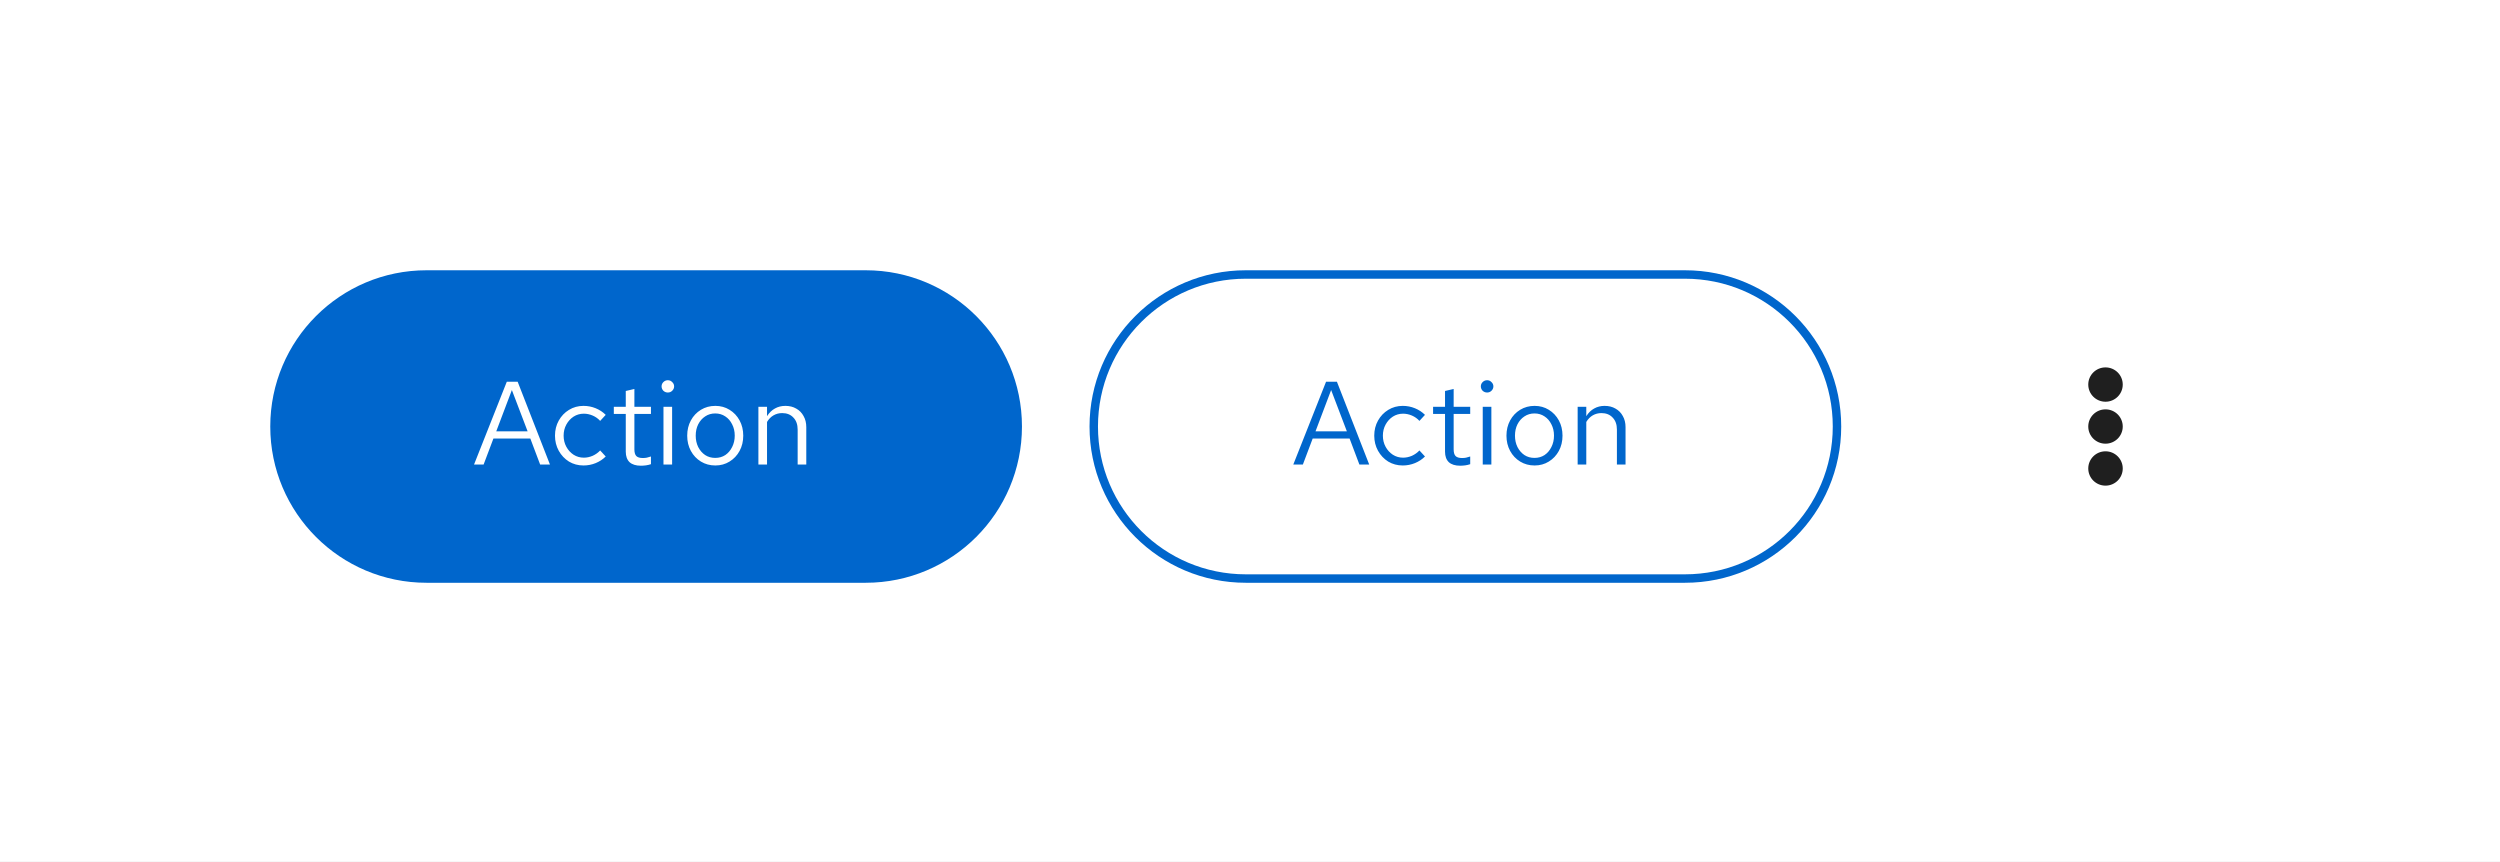
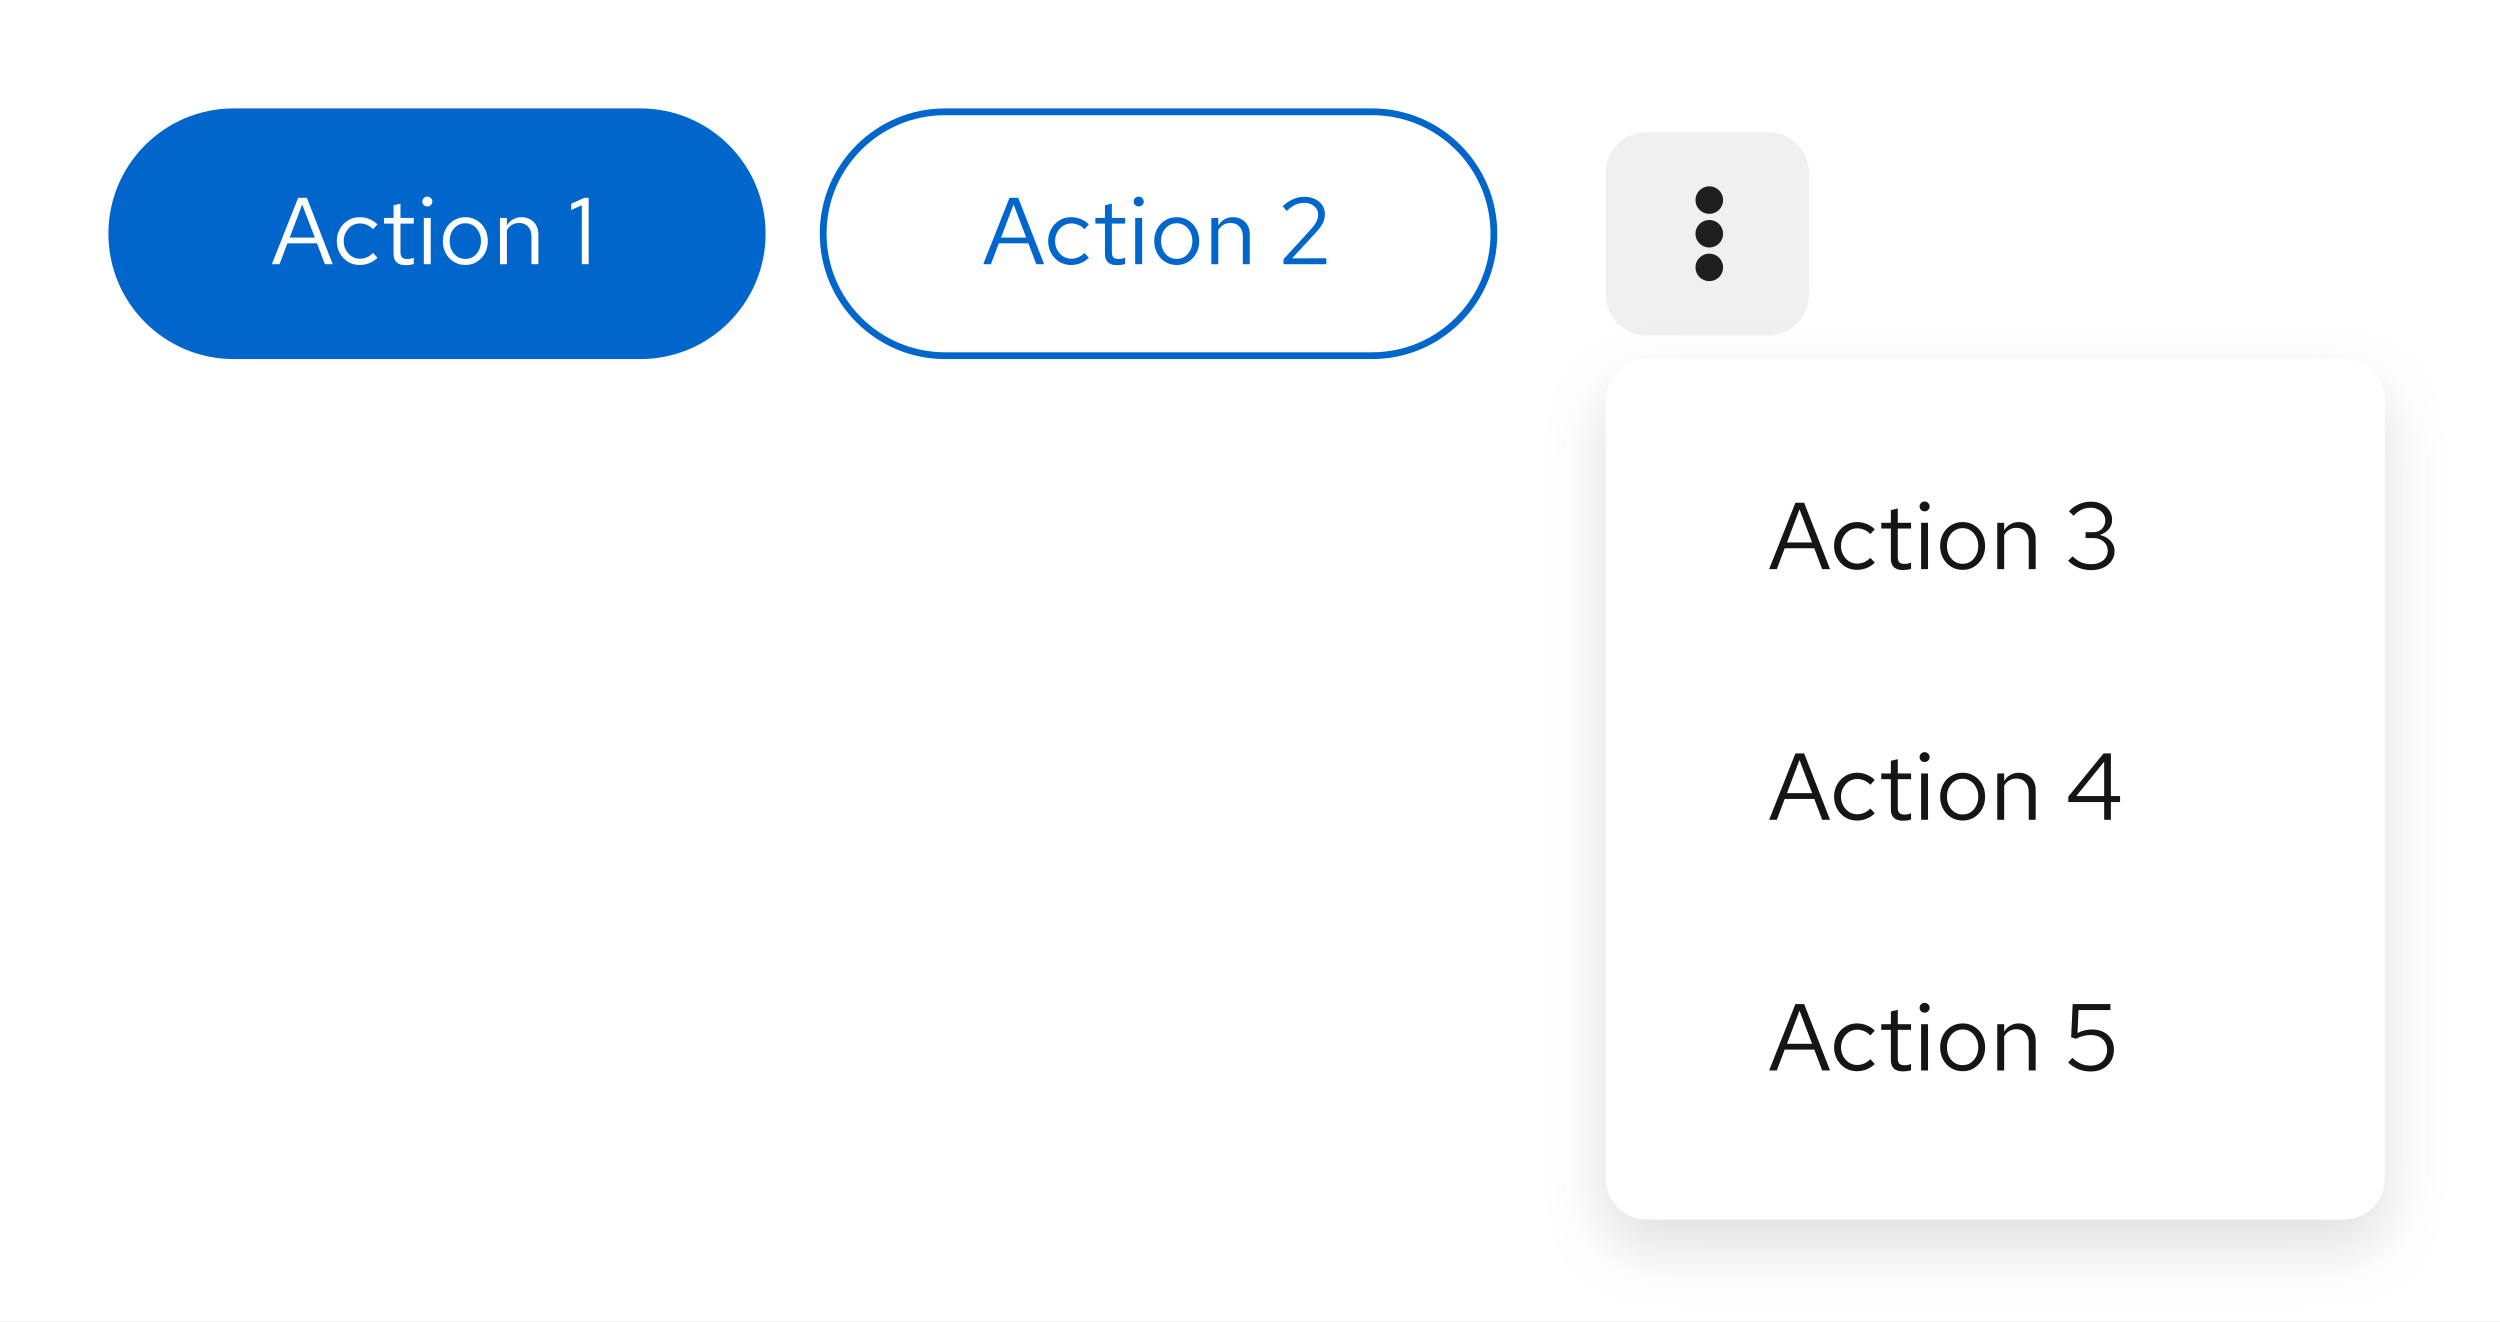
- <svg xmlns="http://www.w3.org/2000/svg" width="296" height="102" viewBox="0 0 296 102" fill="none">
+ <svg xmlns="http://www.w3.org/2000/svg" width="369" height="195" viewBox="0 0 369 195" fill="none">
  <g clip-path="url(#clip0_1815_38854)">
-     <rect width="296" height="102" fill="white" />
-     <rect width="1008" height="69" transform="translate(16 16)" fill="white" />
-     <path d="M32 50.5C32 40.283 40.283 32 50.5 32H102.5C112.717 32 121 40.283 121 50.5V50.5C121 60.717 112.717 69 102.5 69H50.5C40.283 69 32 60.717 32 50.5V50.5Z" fill="#0066CC" />
-     <path d="M56.126 55L60.004 45.2H61.292L65.114 55H63.952L62.79 51.92H58.422L57.26 55H56.126ZM58.758 51.066H62.468L60.606 46.18L58.758 51.066ZM69.085 55.112C68.45 55.112 67.876 54.958 67.363 54.65C66.859 54.333 66.457 53.908 66.159 53.376C65.86 52.835 65.711 52.237 65.711 51.584C65.711 50.921 65.86 50.324 66.159 49.792C66.457 49.26 66.859 48.84 67.363 48.532C67.876 48.215 68.45 48.056 69.085 48.056C69.589 48.056 70.069 48.149 70.527 48.336C70.984 48.523 71.381 48.784 71.717 49.12L71.059 49.834C70.816 49.563 70.522 49.353 70.177 49.204C69.831 49.055 69.481 48.98 69.127 48.98C68.679 48.98 68.273 49.097 67.909 49.33C67.554 49.563 67.269 49.876 67.055 50.268C66.84 50.66 66.733 51.099 66.733 51.584C66.733 52.069 66.84 52.508 67.055 52.9C67.269 53.292 67.554 53.605 67.909 53.838C68.273 54.071 68.679 54.188 69.127 54.188C69.481 54.188 69.831 54.113 70.177 53.964C70.522 53.805 70.816 53.595 71.059 53.334L71.717 54.048C71.381 54.384 70.984 54.645 70.527 54.832C70.069 55.019 69.589 55.112 69.085 55.112ZM75.882 55.14C75.294 55.14 74.847 55 74.538 54.72C74.24 54.431 74.091 54.015 74.091 53.474V49.008H72.677V48.168H74.091V46.292L75.112 46.054V48.168H77.073V49.008H75.112V53.208C75.112 53.572 75.187 53.833 75.337 53.992C75.495 54.151 75.752 54.23 76.106 54.23C76.284 54.23 76.442 54.216 76.582 54.188C76.722 54.16 76.886 54.113 77.073 54.048V54.958C76.886 55.023 76.69 55.07 76.484 55.098C76.279 55.126 76.079 55.14 75.882 55.14ZM78.555 55V48.168H79.578V55H78.555ZM79.073 46.474C78.868 46.474 78.691 46.404 78.541 46.264C78.401 46.115 78.332 45.942 78.332 45.746C78.332 45.55 78.401 45.382 78.541 45.242C78.691 45.093 78.868 45.018 79.073 45.018C79.279 45.018 79.451 45.093 79.591 45.242C79.741 45.382 79.816 45.55 79.816 45.746C79.816 45.942 79.741 46.115 79.591 46.264C79.451 46.404 79.279 46.474 79.073 46.474ZM84.697 55.112C84.062 55.112 83.493 54.958 82.989 54.65C82.485 54.342 82.088 53.922 81.799 53.39C81.51 52.858 81.365 52.256 81.365 51.584C81.365 50.912 81.51 50.31 81.799 49.778C82.088 49.246 82.485 48.826 82.989 48.518C83.493 48.21 84.062 48.056 84.697 48.056C85.322 48.056 85.882 48.21 86.377 48.518C86.881 48.826 87.278 49.246 87.567 49.778C87.856 50.31 88.001 50.912 88.001 51.584C88.001 52.256 87.856 52.858 87.567 53.39C87.278 53.922 86.881 54.342 86.377 54.65C85.882 54.958 85.322 55.112 84.697 55.112ZM84.683 54.216C85.131 54.216 85.528 54.104 85.873 53.88C86.218 53.647 86.489 53.329 86.685 52.928C86.89 52.527 86.993 52.079 86.993 51.584C86.993 51.08 86.89 50.632 86.685 50.24C86.489 49.839 86.218 49.526 85.873 49.302C85.528 49.069 85.131 48.952 84.683 48.952C84.235 48.952 83.838 49.069 83.493 49.302C83.148 49.526 82.872 49.839 82.667 50.24C82.471 50.632 82.373 51.08 82.373 51.584C82.373 52.079 82.471 52.527 82.667 52.928C82.872 53.329 83.148 53.647 83.493 53.88C83.838 54.104 84.235 54.216 84.683 54.216ZM89.794 55V48.168H90.816V49.274C91.078 48.863 91.39 48.56 91.754 48.364C92.118 48.159 92.529 48.056 92.986 48.056C93.481 48.056 93.91 48.163 94.274 48.378C94.647 48.583 94.937 48.877 95.142 49.26C95.357 49.633 95.464 50.072 95.464 50.576V55H94.442V50.87C94.442 50.263 94.274 49.787 93.938 49.442C93.612 49.087 93.168 48.91 92.608 48.91C92.235 48.91 91.894 48.999 91.586 49.176C91.278 49.353 91.022 49.615 90.816 49.96V55H89.794Z" fill="white" />
+     <rect width="369" height="195" fill="white" />
+     <rect width="1008" height="69" fill="white" />
+     <path d="M16 34.5C16 24.283 24.283 16 34.5 16H94.5C104.717 16 113 24.283 113 34.5V34.5C113 44.717 104.717 53 94.5 53H34.5C24.283 53 16 44.717 16 34.5V34.5Z" fill="#0066CC" />
+     <path d="M40.126 39L44.004 29.2H45.292L49.114 39H47.952L46.79 35.92H42.422L41.26 39H40.126ZM42.758 35.066H46.468L44.606 30.18L42.758 35.066ZM53.085 39.112C52.45 39.112 51.876 38.958 51.363 38.65C50.859 38.333 50.457 37.908 50.159 37.376C49.86 36.835 49.711 36.237 49.711 35.584C49.711 34.921 49.86 34.324 50.159 33.792C50.457 33.26 50.859 32.84 51.363 32.532C51.876 32.215 52.45 32.056 53.085 32.056C53.589 32.056 54.069 32.149 54.527 32.336C54.984 32.523 55.381 32.784 55.717 33.12L55.059 33.834C54.816 33.563 54.522 33.353 54.177 33.204C53.831 33.055 53.481 32.98 53.127 32.98C52.679 32.98 52.273 33.097 51.909 33.33C51.554 33.563 51.269 33.876 51.055 34.268C50.84 34.66 50.733 35.099 50.733 35.584C50.733 36.069 50.84 36.508 51.055 36.9C51.269 37.292 51.554 37.605 51.909 37.838C52.273 38.071 52.679 38.188 53.127 38.188C53.481 38.188 53.831 38.113 54.177 37.964C54.522 37.805 54.816 37.595 55.059 37.334L55.717 38.048C55.381 38.384 54.984 38.645 54.527 38.832C54.069 39.019 53.589 39.112 53.085 39.112ZM59.883 39.14C59.294 39.14 58.846 39 58.538 38.72C58.24 38.431 58.09 38.015 58.09 37.474V33.008H56.676V32.168H58.09V30.292L59.112 30.054V32.168H61.072V33.008H59.112V37.208C59.112 37.572 59.187 37.833 59.337 37.992C59.495 38.151 59.752 38.23 60.106 38.23C60.284 38.23 60.443 38.216 60.583 38.188C60.722 38.16 60.886 38.113 61.072 38.048V38.958C60.886 39.023 60.69 39.07 60.484 39.098C60.279 39.126 60.078 39.14 59.883 39.14ZM62.556 39V32.168H63.578V39H62.556ZM63.074 30.474C62.868 30.474 62.691 30.404 62.541 30.264C62.401 30.115 62.331 29.942 62.331 29.746C62.331 29.55 62.401 29.382 62.541 29.242C62.691 29.093 62.868 29.018 63.074 29.018C63.279 29.018 63.452 29.093 63.592 29.242C63.741 29.382 63.816 29.55 63.816 29.746C63.816 29.942 63.741 30.115 63.592 30.264C63.452 30.404 63.279 30.474 63.074 30.474ZM68.697 39.112C68.062 39.112 67.493 38.958 66.989 38.65C66.485 38.342 66.088 37.922 65.799 37.39C65.51 36.858 65.365 36.256 65.365 35.584C65.365 34.912 65.51 34.31 65.799 33.778C66.088 33.246 66.485 32.826 66.989 32.518C67.493 32.21 68.062 32.056 68.697 32.056C69.322 32.056 69.882 32.21 70.377 32.518C70.881 32.826 71.278 33.246 71.567 33.778C71.856 34.31 72.001 34.912 72.001 35.584C72.001 36.256 71.856 36.858 71.567 37.39C71.278 37.922 70.881 38.342 70.377 38.65C69.882 38.958 69.322 39.112 68.697 39.112ZM68.683 38.216C69.131 38.216 69.528 38.104 69.873 37.88C70.218 37.647 70.489 37.329 70.685 36.928C70.89 36.527 70.993 36.079 70.993 35.584C70.993 35.08 70.89 34.632 70.685 34.24C70.489 33.839 70.218 33.526 69.873 33.302C69.528 33.069 69.131 32.952 68.683 32.952C68.235 32.952 67.838 33.069 67.493 33.302C67.148 33.526 66.872 33.839 66.667 34.24C66.471 34.632 66.373 35.08 66.373 35.584C66.373 36.079 66.471 36.527 66.667 36.928C66.872 37.329 67.148 37.647 67.493 37.88C67.838 38.104 68.235 38.216 68.683 38.216ZM73.794 39V32.168H74.816V33.274C75.078 32.863 75.39 32.56 75.754 32.364C76.118 32.159 76.529 32.056 76.986 32.056C77.481 32.056 77.91 32.163 78.274 32.378C78.647 32.583 78.937 32.877 79.142 33.26C79.357 33.633 79.464 34.072 79.464 34.576V39H78.442V34.87C78.442 34.263 78.274 33.787 77.938 33.442C77.612 33.087 77.168 32.91 76.608 32.91C76.235 32.91 75.894 32.999 75.586 33.176C75.278 33.353 75.022 33.615 74.816 33.96V39H73.794ZM85.878 39V30.292L84.31 30.992V30.068L86.256 29.2H86.886V39H85.878Z" fill="white" />
    <mask id="path-3-inside-1_1815_38854" fill="white">
-       <path d="M129 50.5C129 40.283 137.283 32 147.5 32H199.5C209.717 32 218 40.283 218 50.5V50.5C218 60.717 209.717 69 199.5 69H147.5C137.283 69 129 60.717 129 50.5V50.5Z" />
+       <path d="M121 34.5C121 24.283 129.283 16 139.5 16H202.5C212.717 16 221 24.283 221 34.5V34.5C221 44.717 212.717 53 202.5 53H139.5C129.283 53 121 44.717 121 34.5V34.5Z" />
    </mask>
-     <path d="M147.5 32V33H199.5V32V31H147.5V32ZM199.5 69V68H147.5V69V70H199.5V69ZM147.5 69V68C137.835 68 130 60.165 130 50.5H129H128C128 61.27 136.73 70 147.5 70V69ZM218 50.5H217C217 60.165 209.165 68 199.5 68V69V70C210.27 70 219 61.27 219 50.5H218ZM199.5 32V33C209.165 33 217 40.835 217 50.5H218H219C219 39.73 210.27 31 199.5 31V32ZM147.5 32V31C136.73 31 128 39.73 128 50.5H129H130C130 40.835 137.835 33 147.5 33V32Z" fill="#0066CC" mask="url(#path-3-inside-1_1815_38854)" />
-     <path d="M153.126 55L157.004 45.2H158.292L162.114 55H160.952L159.79 51.92H155.422L154.26 55H153.126ZM155.758 51.066H159.468L157.606 46.18L155.758 51.066ZM166.085 55.112C165.45 55.112 164.876 54.958 164.363 54.65C163.859 54.333 163.457 53.908 163.159 53.376C162.86 52.835 162.711 52.237 162.711 51.584C162.711 50.921 162.86 50.324 163.159 49.792C163.457 49.26 163.859 48.84 164.363 48.532C164.876 48.215 165.45 48.056 166.085 48.056C166.589 48.056 167.069 48.149 167.527 48.336C167.984 48.523 168.381 48.784 168.717 49.12L168.059 49.834C167.816 49.563 167.522 49.353 167.177 49.204C166.831 49.055 166.481 48.98 166.127 48.98C165.679 48.98 165.273 49.097 164.909 49.33C164.554 49.563 164.269 49.876 164.055 50.268C163.84 50.66 163.733 51.099 163.733 51.584C163.733 52.069 163.84 52.508 164.055 52.9C164.269 53.292 164.554 53.605 164.909 53.838C165.273 54.071 165.679 54.188 166.127 54.188C166.481 54.188 166.831 54.113 167.177 53.964C167.522 53.805 167.816 53.595 168.059 53.334L168.717 54.048C168.381 54.384 167.984 54.645 167.527 54.832C167.069 55.019 166.589 55.112 166.085 55.112ZM172.883 55.14C172.295 55.14 171.847 55 171.539 54.72C171.24 54.431 171.091 54.015 171.091 53.474V49.008H169.677V48.168H171.091V46.292L172.113 46.054V48.168H174.073V49.008H172.113V53.208C172.113 53.572 172.187 53.833 172.337 53.992C172.495 54.151 172.752 54.23 173.107 54.23C173.284 54.23 173.443 54.216 173.583 54.188C173.723 54.16 173.886 54.113 174.073 54.048V54.958C173.886 55.023 173.69 55.07 173.485 55.098C173.279 55.126 173.079 55.14 172.883 55.14ZM175.556 55V48.168H176.578V55H175.556ZM176.074 46.474C175.868 46.474 175.691 46.404 175.542 46.264C175.402 46.115 175.332 45.942 175.332 45.746C175.332 45.55 175.402 45.382 175.542 45.242C175.691 45.093 175.868 45.018 176.074 45.018C176.279 45.018 176.452 45.093 176.592 45.242C176.741 45.382 176.816 45.55 176.816 45.746C176.816 45.942 176.741 46.115 176.592 46.264C176.452 46.404 176.279 46.474 176.074 46.474ZM181.697 55.112C181.062 55.112 180.493 54.958 179.989 54.65C179.485 54.342 179.088 53.922 178.799 53.39C178.51 52.858 178.365 52.256 178.365 51.584C178.365 50.912 178.51 50.31 178.799 49.778C179.088 49.246 179.485 48.826 179.989 48.518C180.493 48.21 181.062 48.056 181.697 48.056C182.322 48.056 182.882 48.21 183.377 48.518C183.881 48.826 184.278 49.246 184.567 49.778C184.856 50.31 185.001 50.912 185.001 51.584C185.001 52.256 184.856 52.858 184.567 53.39C184.278 53.922 183.881 54.342 183.377 54.65C182.882 54.958 182.322 55.112 181.697 55.112ZM181.683 54.216C182.131 54.216 182.528 54.104 182.873 53.88C183.218 53.647 183.489 53.329 183.685 52.928C183.89 52.527 183.993 52.079 183.993 51.584C183.993 51.08 183.89 50.632 183.685 50.24C183.489 49.839 183.218 49.526 182.873 49.302C182.528 49.069 182.131 48.952 181.683 48.952C181.235 48.952 180.838 49.069 180.493 49.302C180.148 49.526 179.872 49.839 179.667 50.24C179.471 50.632 179.373 51.08 179.373 51.584C179.373 52.079 179.471 52.527 179.667 52.928C179.872 53.329 180.148 53.647 180.493 53.88C180.838 54.104 181.235 54.216 181.683 54.216ZM186.794 55V48.168H187.816V49.274C188.077 48.863 188.39 48.56 188.754 48.364C189.118 48.159 189.529 48.056 189.986 48.056C190.481 48.056 190.91 48.163 191.274 48.378C191.647 48.583 191.937 48.877 192.142 49.26C192.357 49.633 192.464 50.072 192.464 50.576V55H191.442V50.87C191.442 50.263 191.274 49.787 190.938 49.442C190.611 49.087 190.168 48.91 189.608 48.91C189.235 48.91 188.894 48.999 188.586 49.176C188.278 49.353 188.021 49.615 187.816 49.96V55H186.794Z" fill="#0066CC" />
-     <path d="M249.292 53.435C250.42 53.436 251.333 54.344 251.333 55.468C251.333 56.591 250.42 57.5 249.292 57.5C248.163 57.5 247.25 56.591 247.25 55.468C247.25 54.344 248.163 53.435 249.292 53.435ZM249.292 48.468C250.42 48.468 251.333 49.377 251.333 50.5C251.333 51.623 250.42 52.532 249.292 52.532C248.163 52.532 247.25 51.623 247.25 50.5C247.25 49.377 248.163 48.468 249.292 48.468ZM249.292 43.5C250.42 43.5 251.333 44.409 251.333 45.532C251.333 46.656 250.42 47.564 249.292 47.565C248.163 47.565 247.25 46.656 247.25 45.532C247.25 44.409 248.163 43.5 249.292 43.5Z" fill="#1F1F1F" />
+     <path d="M139.5 16V17H202.5V16V15H139.5V16ZM202.5 53V52H139.5V53V54H202.5V53ZM139.5 53V52C129.835 52 122 44.165 122 34.5H121H120C120 45.27 128.73 54 139.5 54V53ZM221 34.5H220C220 44.165 212.165 52 202.5 52V53V54C213.27 54 222 45.27 222 34.5H221ZM202.5 16V17C212.165 17 220 24.835 220 34.5H221H222C222 23.73 213.27 15 202.5 15V16ZM139.5 16V15C128.73 15 120 23.73 120 34.5H121H122C122 24.835 129.835 17 139.5 17V16Z" fill="#0066CC" mask="url(#path-3-inside-1_1815_38854)" />
+     <path d="M145.126 39L149.004 29.2H150.292L154.114 39H152.952L151.79 35.92H147.422L146.26 39H145.126ZM147.758 35.066H151.468L149.606 30.18L147.758 35.066ZM158.085 39.112C157.45 39.112 156.876 38.958 156.363 38.65C155.859 38.333 155.457 37.908 155.159 37.376C154.86 36.835 154.711 36.237 154.711 35.584C154.711 34.921 154.86 34.324 155.159 33.792C155.457 33.26 155.859 32.84 156.363 32.532C156.876 32.215 157.45 32.056 158.085 32.056C158.589 32.056 159.069 32.149 159.527 32.336C159.984 32.523 160.381 32.784 160.717 33.12L160.059 33.834C159.816 33.563 159.522 33.353 159.177 33.204C158.831 33.055 158.481 32.98 158.127 32.98C157.679 32.98 157.273 33.097 156.909 33.33C156.554 33.563 156.269 33.876 156.055 34.268C155.84 34.66 155.733 35.099 155.733 35.584C155.733 36.069 155.84 36.508 156.055 36.9C156.269 37.292 156.554 37.605 156.909 37.838C157.273 38.071 157.679 38.188 158.127 38.188C158.481 38.188 158.831 38.113 159.177 37.964C159.522 37.805 159.816 37.595 160.059 37.334L160.717 38.048C160.381 38.384 159.984 38.645 159.527 38.832C159.069 39.019 158.589 39.112 158.085 39.112ZM164.883 39.14C164.295 39.14 163.847 39 163.539 38.72C163.24 38.431 163.091 38.015 163.091 37.474V33.008H161.677V32.168H163.091V30.292L164.113 30.054V32.168H166.073V33.008H164.113V37.208C164.113 37.572 164.187 37.833 164.337 37.992C164.495 38.151 164.752 38.23 165.107 38.23C165.284 38.23 165.443 38.216 165.583 38.188C165.723 38.16 165.886 38.113 166.073 38.048V38.958C165.886 39.023 165.69 39.07 165.485 39.098C165.279 39.126 165.079 39.14 164.883 39.14ZM167.556 39V32.168H168.578V39H167.556ZM168.074 30.474C167.868 30.474 167.691 30.404 167.542 30.264C167.402 30.115 167.332 29.942 167.332 29.746C167.332 29.55 167.402 29.382 167.542 29.242C167.691 29.093 167.868 29.018 168.074 29.018C168.279 29.018 168.452 29.093 168.592 29.242C168.741 29.382 168.816 29.55 168.816 29.746C168.816 29.942 168.741 30.115 168.592 30.264C168.452 30.404 168.279 30.474 168.074 30.474ZM173.697 39.112C173.062 39.112 172.493 38.958 171.989 38.65C171.485 38.342 171.088 37.922 170.799 37.39C170.51 36.858 170.365 36.256 170.365 35.584C170.365 34.912 170.51 34.31 170.799 33.778C171.088 33.246 171.485 32.826 171.989 32.518C172.493 32.21 173.062 32.056 173.697 32.056C174.322 32.056 174.882 32.21 175.377 32.518C175.881 32.826 176.278 33.246 176.567 33.778C176.856 34.31 177.001 34.912 177.001 35.584C177.001 36.256 176.856 36.858 176.567 37.39C176.278 37.922 175.881 38.342 175.377 38.65C174.882 38.958 174.322 39.112 173.697 39.112ZM173.683 38.216C174.131 38.216 174.528 38.104 174.873 37.88C175.218 37.647 175.489 37.329 175.685 36.928C175.89 36.527 175.993 36.079 175.993 35.584C175.993 35.08 175.89 34.632 175.685 34.24C175.489 33.839 175.218 33.526 174.873 33.302C174.528 33.069 174.131 32.952 173.683 32.952C173.235 32.952 172.838 33.069 172.493 33.302C172.148 33.526 171.872 33.839 171.667 34.24C171.471 34.632 171.373 35.08 171.373 35.584C171.373 36.079 171.471 36.527 171.667 36.928C171.872 37.329 172.148 37.647 172.493 37.88C172.838 38.104 173.235 38.216 173.683 38.216ZM178.794 39V32.168H179.816V33.274C180.077 32.863 180.39 32.56 180.754 32.364C181.118 32.159 181.529 32.056 181.986 32.056C182.481 32.056 182.91 32.163 183.274 32.378C183.647 32.583 183.937 32.877 184.142 33.26C184.357 33.633 184.464 34.072 184.464 34.576V39H183.442V34.87C183.442 34.263 183.274 33.787 182.938 33.442C182.611 33.087 182.168 32.91 181.608 32.91C181.235 32.91 180.894 32.999 180.586 33.176C180.278 33.353 180.021 33.615 179.816 33.96V39H178.794ZM189.45 39V38.258L193.37 33.974C193.678 33.638 193.916 33.344 194.084 33.092C194.262 32.831 194.383 32.588 194.448 32.364C194.523 32.14 194.56 31.902 194.56 31.65C194.56 31.155 194.364 30.749 193.972 30.432C193.59 30.105 193.1 29.942 192.502 29.942C192.045 29.942 191.62 30.031 191.228 30.208C190.836 30.385 190.398 30.693 189.912 31.132L189.324 30.432C189.838 29.965 190.356 29.62 190.878 29.396C191.401 29.163 191.947 29.046 192.516 29.046C193.104 29.046 193.627 29.158 194.084 29.382C194.542 29.597 194.901 29.895 195.162 30.278C195.424 30.661 195.554 31.099 195.554 31.594C195.554 31.921 195.512 32.224 195.428 32.504C195.344 32.775 195.195 33.069 194.98 33.386C194.766 33.694 194.458 34.067 194.056 34.506L190.71 38.132L195.764 38.118V39H189.45Z" fill="#0066CC" />
+     <path d="M237 25.5C237 22.186 239.686 19.5 243 19.5H261C264.314 19.5 267 22.186 267 25.5V43.5C267 46.814 264.314 49.5 261 49.5H243C239.686 49.5 237 46.814 237 43.5V25.5Z" fill="#C7C7C7" fill-opacity="0.25" />
+     <path d="M252.292 37.435C253.42 37.436 254.333 38.344 254.333 39.468C254.333 40.591 253.42 41.5 252.292 41.5C251.163 41.5 250.25 40.591 250.25 39.468C250.25 38.344 251.163 37.435 252.292 37.435ZM252.292 32.468C253.42 32.468 254.333 33.377 254.333 34.5C254.333 35.623 253.42 36.532 252.292 36.532C251.163 36.532 250.25 35.623 250.25 34.5C250.25 33.377 251.163 32.468 252.292 32.468ZM252.292 27.5C253.42 27.5 254.333 28.409 254.333 29.532C254.333 30.655 253.42 31.564 252.292 31.564C251.163 31.564 250.25 30.656 250.25 29.532C250.25 28.409 251.163 27.5 252.292 27.5Z" fill="#1F1F1F" />
+     <g filter="url(#filter0_d_1815_38854)">
+       <path d="M237 59C237 55.686 239.686 53 243 53H346C349.314 53 352 55.686 352 59V174C352 177.314 349.314 180 346 180H243C239.686 180 237 177.314 237 174V59Z" fill="white" />
+       <path d="M261.126 84L265.004 74.2H266.292L270.114 84H268.952L267.79 80.92H263.422L262.26 84H261.126ZM263.758 80.066H267.468L265.606 75.18L263.758 80.066ZM274.085 84.112C273.45 84.112 272.876 83.958 272.363 83.65C271.859 83.333 271.457 82.908 271.159 82.376C270.86 81.835 270.711 81.237 270.711 80.584C270.711 79.921 270.86 79.324 271.159 78.792C271.457 78.26 271.859 77.84 272.363 77.532C272.876 77.215 273.45 77.056 274.085 77.056C274.589 77.056 275.069 77.149 275.527 77.336C275.984 77.523 276.381 77.784 276.717 78.12L276.059 78.834C275.816 78.563 275.522 78.353 275.177 78.204C274.831 78.055 274.481 77.98 274.127 77.98C273.679 77.98 273.273 78.097 272.909 78.33C272.554 78.563 272.269 78.876 272.055 79.268C271.84 79.66 271.733 80.099 271.733 80.584C271.733 81.069 271.84 81.508 272.055 81.9C272.269 82.292 272.554 82.605 272.909 82.838C273.273 83.071 273.679 83.188 274.127 83.188C274.481 83.188 274.831 83.113 275.177 82.964C275.522 82.805 275.816 82.595 276.059 82.334L276.717 83.048C276.381 83.384 275.984 83.645 275.527 83.832C275.069 84.019 274.589 84.112 274.085 84.112ZM280.883 84.14C280.295 84.14 279.847 84 279.539 83.72C279.24 83.431 279.091 83.015 279.091 82.474V78.008H277.677V77.168H279.091V75.292L280.113 75.054V77.168H282.073V78.008H280.113V82.208C280.113 82.572 280.187 82.833 280.337 82.992C280.495 83.151 280.752 83.23 281.107 83.23C281.284 83.23 281.443 83.216 281.583 83.188C281.723 83.16 281.886 83.113 282.073 83.048V83.958C281.886 84.023 281.69 84.07 281.485 84.098C281.279 84.126 281.079 84.14 280.883 84.14ZM283.556 84V77.168H284.578V84H283.556ZM284.074 75.474C283.868 75.474 283.691 75.404 283.542 75.264C283.402 75.115 283.332 74.942 283.332 74.746C283.332 74.55 283.402 74.382 283.542 74.242C283.691 74.093 283.868 74.018 284.074 74.018C284.279 74.018 284.452 74.093 284.592 74.242C284.741 74.382 284.816 74.55 284.816 74.746C284.816 74.942 284.741 75.115 284.592 75.264C284.452 75.404 284.279 75.474 284.074 75.474ZM289.697 84.112C289.062 84.112 288.493 83.958 287.989 83.65C287.485 83.342 287.088 82.922 286.799 82.39C286.51 81.858 286.365 81.256 286.365 80.584C286.365 79.912 286.51 79.31 286.799 78.778C287.088 78.246 287.485 77.826 287.989 77.518C288.493 77.21 289.062 77.056 289.697 77.056C290.322 77.056 290.882 77.21 291.377 77.518C291.881 77.826 292.278 78.246 292.567 78.778C292.856 79.31 293.001 79.912 293.001 80.584C293.001 81.256 292.856 81.858 292.567 82.39C292.278 82.922 291.881 83.342 291.377 83.65C290.882 83.958 290.322 84.112 289.697 84.112ZM289.683 83.216C290.131 83.216 290.528 83.104 290.873 82.88C291.218 82.647 291.489 82.329 291.685 81.928C291.89 81.527 291.993 81.079 291.993 80.584C291.993 80.08 291.89 79.632 291.685 79.24C291.489 78.839 291.218 78.526 290.873 78.302C290.528 78.069 290.131 77.952 289.683 77.952C289.235 77.952 288.838 78.069 288.493 78.302C288.148 78.526 287.872 78.839 287.667 79.24C287.471 79.632 287.373 80.08 287.373 80.584C287.373 81.079 287.471 81.527 287.667 81.928C287.872 82.329 288.148 82.647 288.493 82.88C288.838 83.104 289.235 83.216 289.683 83.216ZM294.794 84V77.168H295.816V78.274C296.077 77.863 296.39 77.56 296.754 77.364C297.118 77.159 297.529 77.056 297.986 77.056C298.481 77.056 298.91 77.163 299.274 77.378C299.647 77.583 299.937 77.877 300.142 78.26C300.357 78.633 300.464 79.072 300.464 79.576V84H299.442V79.87C299.442 79.263 299.274 78.787 298.938 78.442C298.611 78.087 298.168 77.91 297.608 77.91C297.235 77.91 296.894 77.999 296.586 78.176C296.278 78.353 296.021 78.615 295.816 78.96V84H294.794ZM308.684 84.154C308.012 84.154 307.382 84.037 306.794 83.804C306.216 83.571 305.702 83.225 305.254 82.768L305.926 82.11C306.337 82.521 306.757 82.819 307.186 83.006C307.625 83.183 308.12 83.272 308.67 83.272C309.146 83.272 309.566 83.188 309.93 83.02C310.304 82.852 310.593 82.619 310.798 82.32C311.004 82.021 311.106 81.681 311.106 81.298C311.106 80.934 311.013 80.612 310.826 80.332C310.649 80.043 310.402 79.819 310.084 79.66C309.767 79.501 309.403 79.422 308.992 79.422H307.83V78.554H308.95C309.482 78.554 309.912 78.391 310.238 78.064C310.574 77.737 310.742 77.313 310.742 76.79C310.742 76.445 310.649 76.132 310.462 75.852C310.276 75.572 310.019 75.353 309.692 75.194C309.375 75.026 309.016 74.942 308.614 74.942C308.11 74.942 307.658 75.035 307.256 75.222C306.864 75.399 306.463 75.703 306.052 76.132L305.38 75.46C305.819 74.993 306.314 74.643 306.864 74.41C307.415 74.167 308.003 74.046 308.628 74.046C309.226 74.046 309.758 74.163 310.224 74.396C310.7 74.629 311.074 74.951 311.344 75.362C311.615 75.763 311.75 76.221 311.75 76.734C311.75 77.247 311.582 77.709 311.246 78.12C310.91 78.521 310.467 78.801 309.916 78.96C310.579 79.109 311.111 79.399 311.512 79.828C311.914 80.257 312.114 80.757 312.114 81.326C312.114 81.867 311.965 82.353 311.666 82.782C311.377 83.211 310.971 83.547 310.448 83.79C309.935 84.033 309.347 84.154 308.684 84.154Z" fill="#151515" />
+       <path d="M261.126 121L265.004 111.2H266.292L270.114 121H268.952L267.79 117.92H263.422L262.26 121H261.126ZM263.758 117.066H267.468L265.606 112.18L263.758 117.066ZM274.085 121.112C273.45 121.112 272.876 120.958 272.363 120.65C271.859 120.333 271.457 119.908 271.159 119.376C270.86 118.835 270.711 118.237 270.711 117.584C270.711 116.921 270.86 116.324 271.159 115.792C271.457 115.26 271.859 114.84 272.363 114.532C272.876 114.215 273.45 114.056 274.085 114.056C274.589 114.056 275.069 114.149 275.527 114.336C275.984 114.523 276.381 114.784 276.717 115.12L276.059 115.834C275.816 115.563 275.522 115.353 275.177 115.204C274.831 115.055 274.481 114.98 274.127 114.98C273.679 114.98 273.273 115.097 272.909 115.33C272.554 115.563 272.269 115.876 272.055 116.268C271.84 116.66 271.733 117.099 271.733 117.584C271.733 118.069 271.84 118.508 272.055 118.9C272.269 119.292 272.554 119.605 272.909 119.838C273.273 120.071 273.679 120.188 274.127 120.188C274.481 120.188 274.831 120.113 275.177 119.964C275.522 119.805 275.816 119.595 276.059 119.334L276.717 120.048C276.381 120.384 275.984 120.645 275.527 120.832C275.069 121.019 274.589 121.112 274.085 121.112ZM280.883 121.14C280.295 121.14 279.847 121 279.539 120.72C279.24 120.431 279.091 120.015 279.091 119.474V115.008H277.677V114.168H279.091V112.292L280.113 112.054V114.168H282.073V115.008H280.113V119.208C280.113 119.572 280.187 119.833 280.337 119.992C280.495 120.151 280.752 120.23 281.107 120.23C281.284 120.23 281.443 120.216 281.583 120.188C281.723 120.16 281.886 120.113 282.073 120.048V120.958C281.886 121.023 281.69 121.07 281.485 121.098C281.279 121.126 281.079 121.14 280.883 121.14ZM283.556 121V114.168H284.578V121H283.556ZM284.074 112.474C283.868 112.474 283.691 112.404 283.542 112.264C283.402 112.115 283.332 111.942 283.332 111.746C283.332 111.55 283.402 111.382 283.542 111.242C283.691 111.093 283.868 111.018 284.074 111.018C284.279 111.018 284.452 111.093 284.592 111.242C284.741 111.382 284.816 111.55 284.816 111.746C284.816 111.942 284.741 112.115 284.592 112.264C284.452 112.404 284.279 112.474 284.074 112.474ZM289.697 121.112C289.062 121.112 288.493 120.958 287.989 120.65C287.485 120.342 287.088 119.922 286.799 119.39C286.51 118.858 286.365 118.256 286.365 117.584C286.365 116.912 286.51 116.31 286.799 115.778C287.088 115.246 287.485 114.826 287.989 114.518C288.493 114.21 289.062 114.056 289.697 114.056C290.322 114.056 290.882 114.21 291.377 114.518C291.881 114.826 292.278 115.246 292.567 115.778C292.856 116.31 293.001 116.912 293.001 117.584C293.001 118.256 292.856 118.858 292.567 119.39C292.278 119.922 291.881 120.342 291.377 120.65C290.882 120.958 290.322 121.112 289.697 121.112ZM289.683 120.216C290.131 120.216 290.528 120.104 290.873 119.88C291.218 119.647 291.489 119.329 291.685 118.928C291.89 118.527 291.993 118.079 291.993 117.584C291.993 117.08 291.89 116.632 291.685 116.24C291.489 115.839 291.218 115.526 290.873 115.302C290.528 115.069 290.131 114.952 289.683 114.952C289.235 114.952 288.838 115.069 288.493 115.302C288.148 115.526 287.872 115.839 287.667 116.24C287.471 116.632 287.373 117.08 287.373 117.584C287.373 118.079 287.471 118.527 287.667 118.928C287.872 119.329 288.148 119.647 288.493 119.88C288.838 120.104 289.235 120.216 289.683 120.216ZM294.794 121V114.168H295.816V115.274C296.077 114.863 296.39 114.56 296.754 114.364C297.118 114.159 297.529 114.056 297.986 114.056C298.481 114.056 298.91 114.163 299.274 114.378C299.647 114.583 299.937 114.877 300.142 115.26C300.357 115.633 300.464 116.072 300.464 116.576V121H299.442V116.87C299.442 116.263 299.274 115.787 298.938 115.442C298.611 115.087 298.168 114.91 297.608 114.91C297.235 114.91 296.894 114.999 296.586 115.176C296.278 115.353 296.021 115.615 295.816 115.96V121H294.794ZM310.574 121V118.382H305.282V117.584L310.49 111.2H311.568V117.5H312.926V118.382H311.568V121H310.574ZM306.458 117.5H310.574V112.418L306.458 117.5Z" fill="#151515" />
+       <path d="M261.126 158L265.004 148.2H266.292L270.114 158H268.952L267.79 154.92H263.422L262.26 158H261.126ZM263.758 154.066H267.468L265.606 149.18L263.758 154.066ZM274.085 158.112C273.45 158.112 272.876 157.958 272.363 157.65C271.859 157.333 271.457 156.908 271.159 156.376C270.86 155.835 270.711 155.237 270.711 154.584C270.711 153.921 270.86 153.324 271.159 152.792C271.457 152.26 271.859 151.84 272.363 151.532C272.876 151.215 273.45 151.056 274.085 151.056C274.589 151.056 275.069 151.149 275.527 151.336C275.984 151.523 276.381 151.784 276.717 152.12L276.059 152.834C275.816 152.563 275.522 152.353 275.177 152.204C274.831 152.055 274.481 151.98 274.127 151.98C273.679 151.98 273.273 152.097 272.909 152.33C272.554 152.563 272.269 152.876 272.055 153.268C271.84 153.66 271.733 154.099 271.733 154.584C271.733 155.069 271.84 155.508 272.055 155.9C272.269 156.292 272.554 156.605 272.909 156.838C273.273 157.071 273.679 157.188 274.127 157.188C274.481 157.188 274.831 157.113 275.177 156.964C275.522 156.805 275.816 156.595 276.059 156.334L276.717 157.048C276.381 157.384 275.984 157.645 275.527 157.832C275.069 158.019 274.589 158.112 274.085 158.112ZM280.883 158.14C280.295 158.14 279.847 158 279.539 157.72C279.24 157.431 279.091 157.015 279.091 156.474V152.008H277.677V151.168H279.091V149.292L280.113 149.054V151.168H282.073V152.008H280.113V156.208C280.113 156.572 280.187 156.833 280.337 156.992C280.495 157.151 280.752 157.23 281.107 157.23C281.284 157.23 281.443 157.216 281.583 157.188C281.723 157.16 281.886 157.113 282.073 157.048V157.958C281.886 158.023 281.69 158.07 281.485 158.098C281.279 158.126 281.079 158.14 280.883 158.14ZM283.556 158V151.168H284.578V158H283.556ZM284.074 149.474C283.868 149.474 283.691 149.404 283.542 149.264C283.402 149.115 283.332 148.942 283.332 148.746C283.332 148.55 283.402 148.382 283.542 148.242C283.691 148.093 283.868 148.018 284.074 148.018C284.279 148.018 284.452 148.093 284.592 148.242C284.741 148.382 284.816 148.55 284.816 148.746C284.816 148.942 284.741 149.115 284.592 149.264C284.452 149.404 284.279 149.474 284.074 149.474ZM289.697 158.112C289.062 158.112 288.493 157.958 287.989 157.65C287.485 157.342 287.088 156.922 286.799 156.39C286.51 155.858 286.365 155.256 286.365 154.584C286.365 153.912 286.51 153.31 286.799 152.778C287.088 152.246 287.485 151.826 287.989 151.518C288.493 151.21 289.062 151.056 289.697 151.056C290.322 151.056 290.882 151.21 291.377 151.518C291.881 151.826 292.278 152.246 292.567 152.778C292.856 153.31 293.001 153.912 293.001 154.584C293.001 155.256 292.856 155.858 292.567 156.39C292.278 156.922 291.881 157.342 291.377 157.65C290.882 157.958 290.322 158.112 289.697 158.112ZM289.683 157.216C290.131 157.216 290.528 157.104 290.873 156.88C291.218 156.647 291.489 156.329 291.685 155.928C291.89 155.527 291.993 155.079 291.993 154.584C291.993 154.08 291.89 153.632 291.685 153.24C291.489 152.839 291.218 152.526 290.873 152.302C290.528 152.069 290.131 151.952 289.683 151.952C289.235 151.952 288.838 152.069 288.493 152.302C288.148 152.526 287.872 152.839 287.667 153.24C287.471 153.632 287.373 154.08 287.373 154.584C287.373 155.079 287.471 155.527 287.667 155.928C287.872 156.329 288.148 156.647 288.493 156.88C288.838 157.104 289.235 157.216 289.683 157.216ZM294.794 158V151.168H295.816V152.274C296.077 151.863 296.39 151.56 296.754 151.364C297.118 151.159 297.529 151.056 297.986 151.056C298.481 151.056 298.91 151.163 299.274 151.378C299.647 151.583 299.937 151.877 300.142 152.26C300.357 152.633 300.464 153.072 300.464 153.576V158H299.442V153.87C299.442 153.263 299.274 152.787 298.938 152.442C298.611 152.087 298.168 151.91 297.608 151.91C297.235 151.91 296.894 151.999 296.586 152.176C296.278 152.353 296.021 152.615 295.816 152.96V158H294.794ZM308.586 158.154C307.298 158.154 306.188 157.711 305.254 156.824L305.884 156.138C306.314 156.539 306.738 156.833 307.158 157.02C307.588 157.197 308.068 157.286 308.6 157.286C309.076 157.286 309.496 157.188 309.86 156.992C310.224 156.796 310.504 156.521 310.7 156.166C310.906 155.811 311.008 155.405 311.008 154.948C311.008 154.295 310.784 153.767 310.336 153.366C309.898 152.965 309.319 152.764 308.6 152.764C308.227 152.764 307.863 152.811 307.508 152.904C307.154 152.988 306.785 153.128 306.402 153.324L305.702 153.1L305.926 148.2H311.498V149.082H306.794L306.64 152.47C307.014 152.283 307.373 152.153 307.718 152.078C308.064 151.994 308.428 151.952 308.81 151.952C309.454 151.952 310.014 152.078 310.49 152.33C310.976 152.573 311.349 152.918 311.61 153.366C311.881 153.805 312.016 154.318 312.016 154.906C312.016 155.55 311.872 156.115 311.582 156.6C311.293 157.085 310.892 157.468 310.378 157.748C309.865 158.019 309.268 158.154 308.586 158.154Z" fill="#151515" />
+     </g>
  </g>
  <defs>
+     <filter id="filter0_d_1815_38854" x="228" y="48" width="133" height="145" filterUnits="userSpaceOnUse" color-interpolation-filters="sRGB">
+       <feFlood flood-opacity="0" result="BackgroundImageFix" />
+       <feColorMatrix in="SourceAlpha" type="matrix" values="0 0 0 0 0 0 0 0 0 0 0 0 0 0 0 0 0 0 127 0" result="hardAlpha" />
+       <feOffset dy="4" />
+       <feGaussianBlur stdDeviation="4.5" />
+       <feColorMatrix type="matrix" values="0 0 0 0 0.161 0 0 0 0 0.161 0 0 0 0 0.161 0 0 0 0.15 0" />
+       <feBlend mode="normal" in2="BackgroundImageFix" result="effect1_dropShadow_1815_38854" />
+       <feBlend mode="normal" in="SourceGraphic" in2="effect1_dropShadow_1815_38854" result="shape" />
+     </filter>
    <clipPath id="clip0_1815_38854">
-       <rect width="296" height="102" fill="white" />
+       <rect width="369" height="195" fill="white" />
    </clipPath>
  </defs>
</svg>
